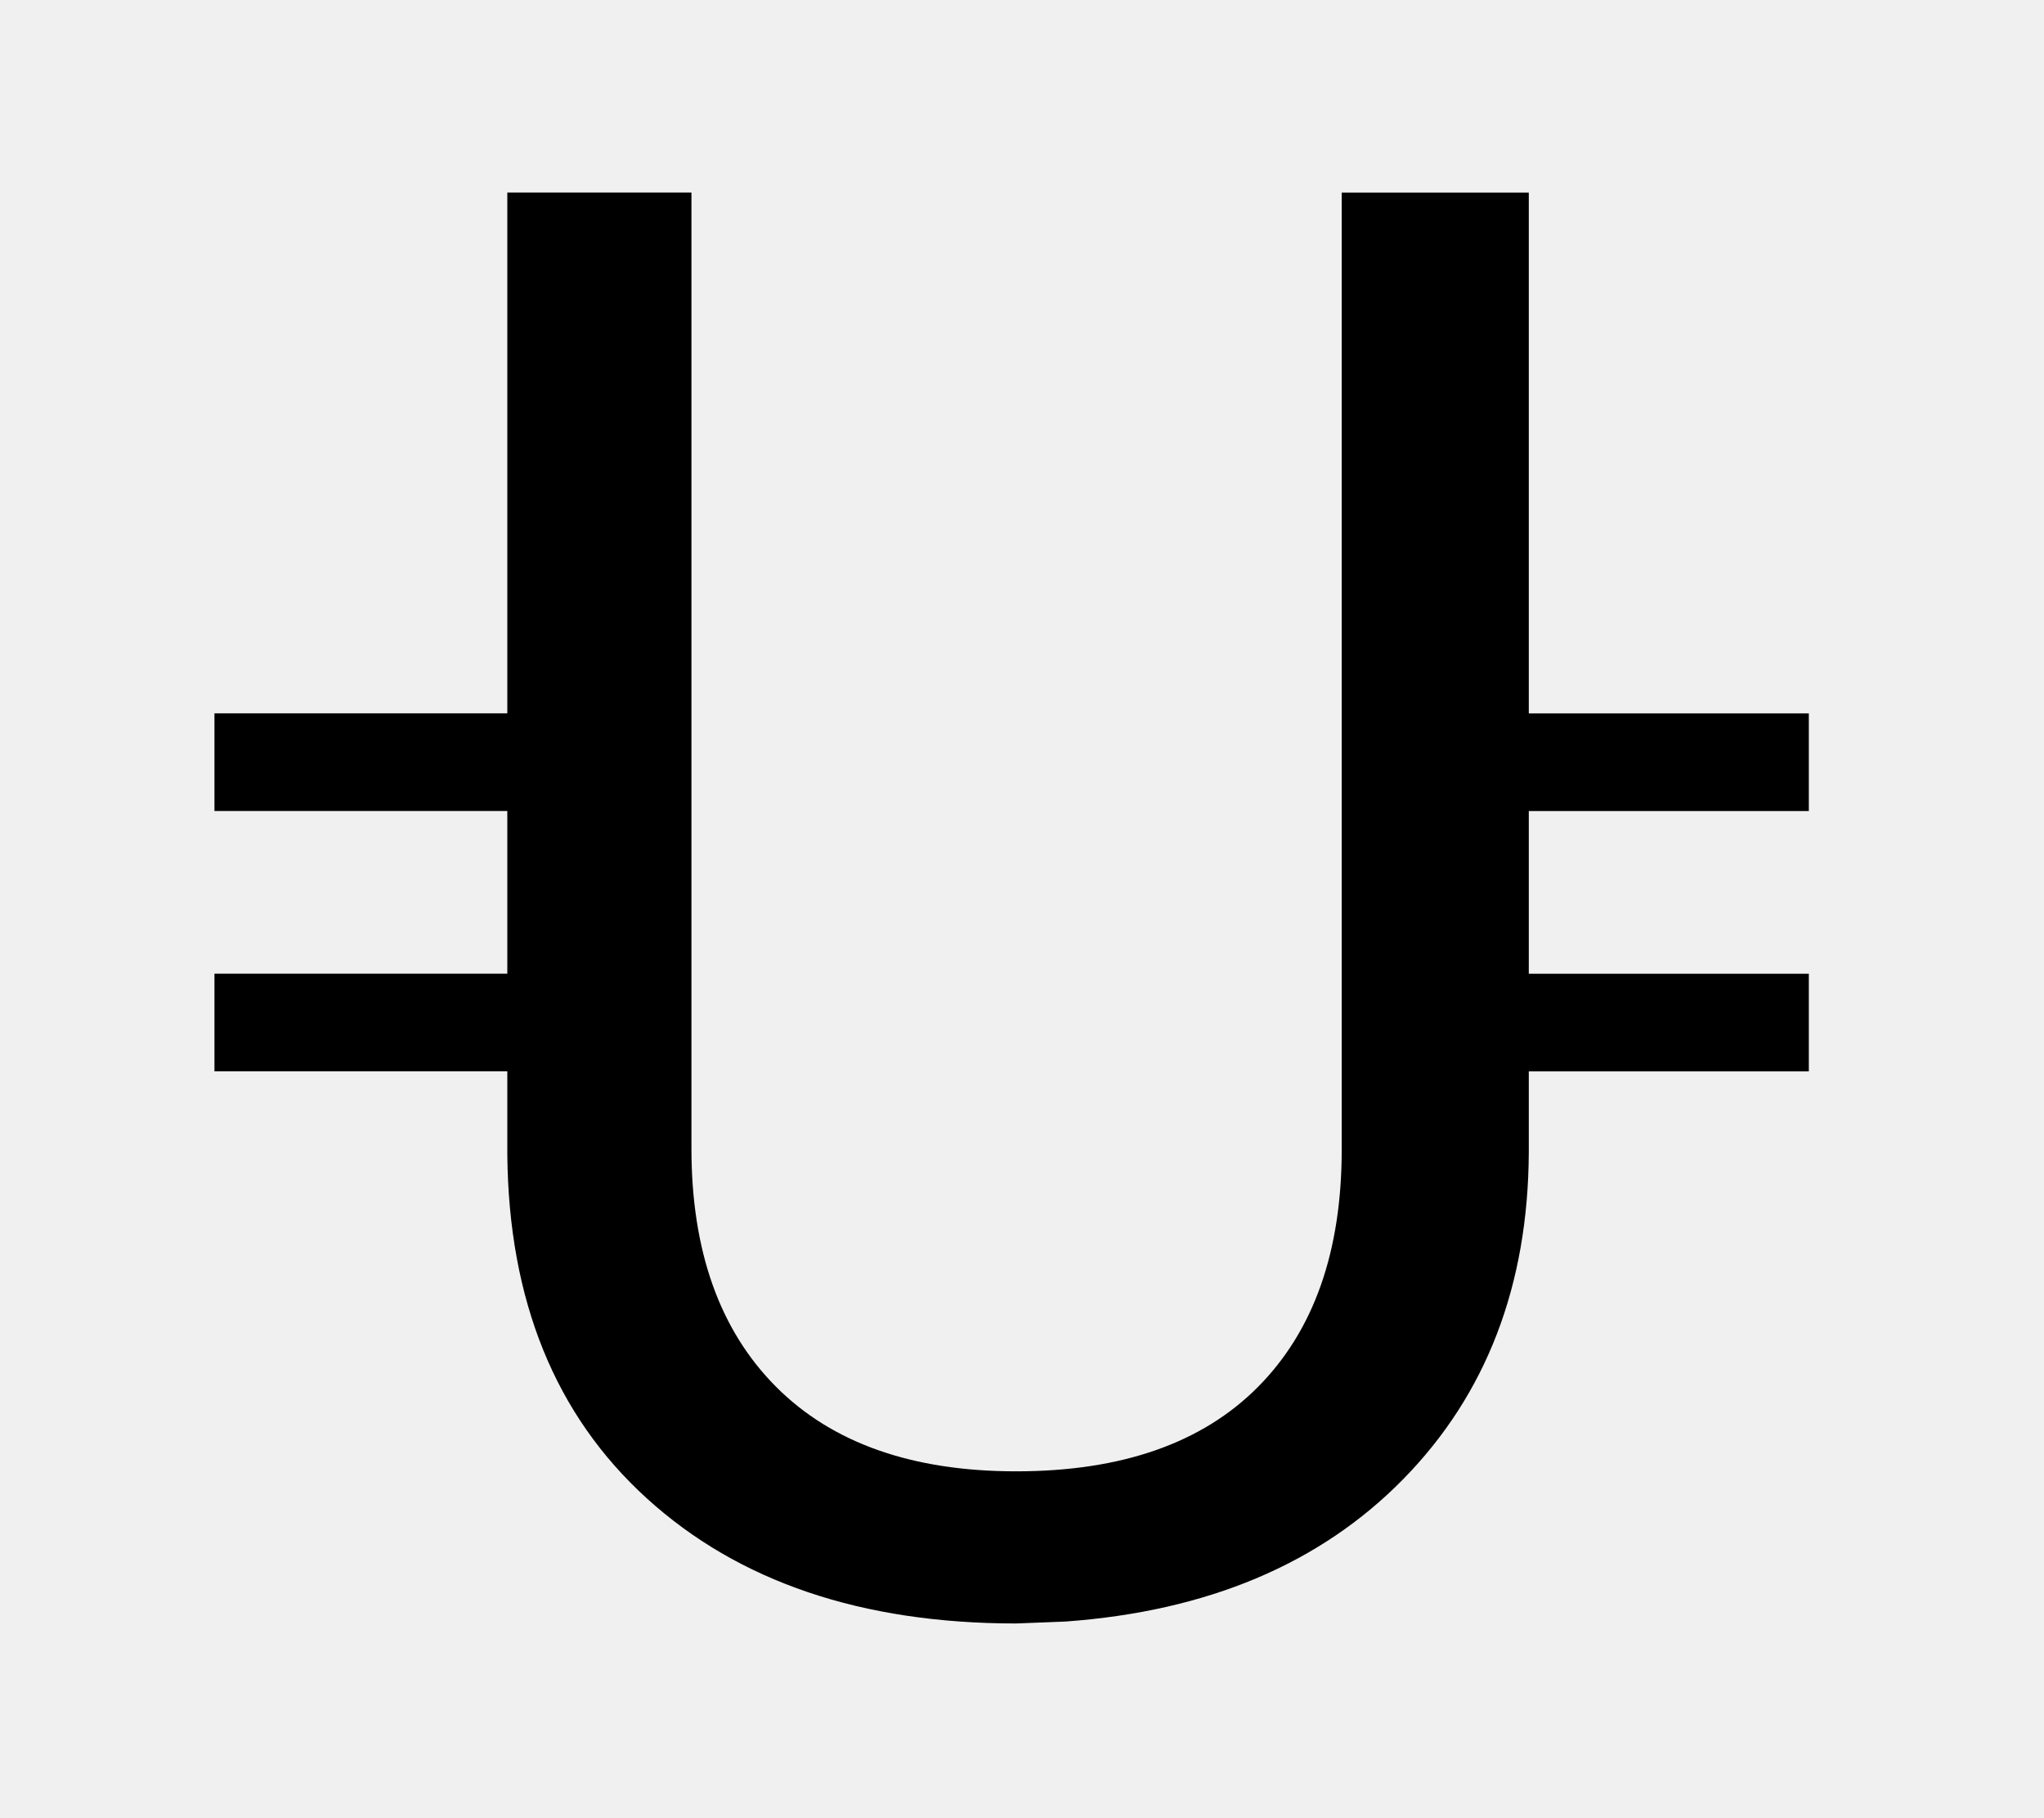
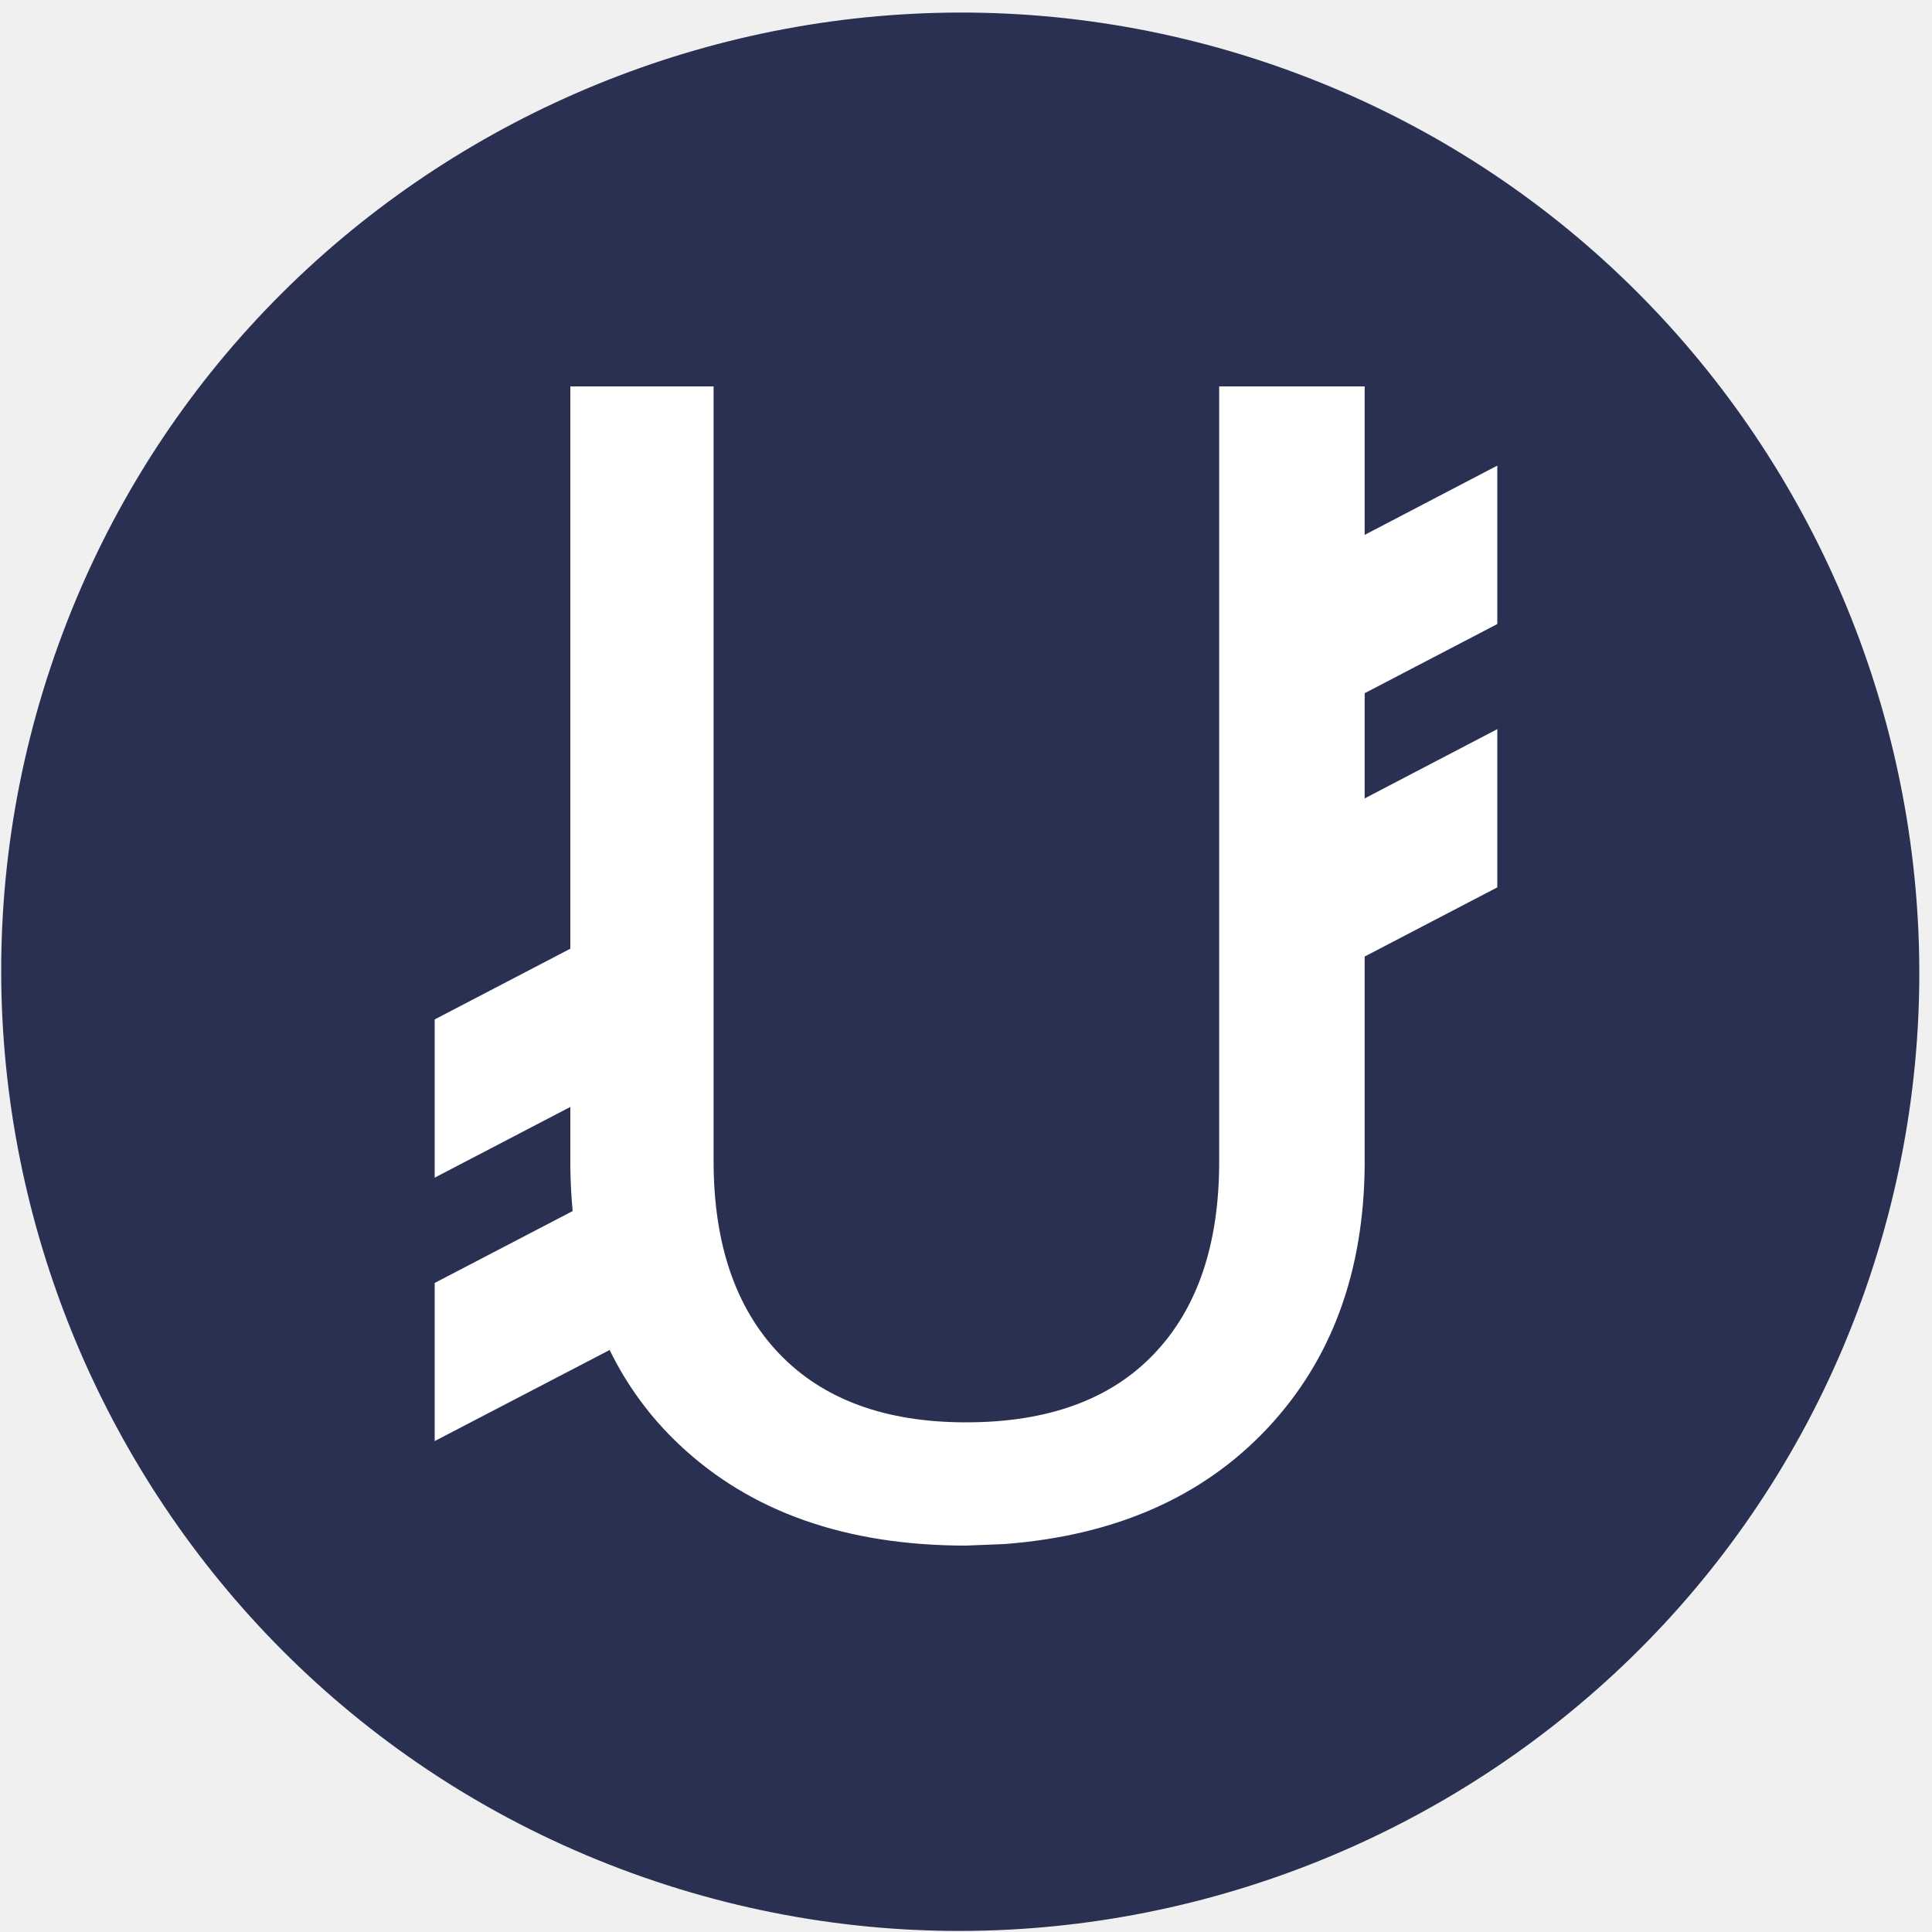
- <svg xmlns="http://www.w3.org/2000/svg" width="36" height="32" viewBox="0 0 36 32">
-   <path d="M26.926 12.562h4.932v1.719h-4.932v2.865h4.932v1.719h-4.932v1.425c-.011 2.344-.748 4.262-2.21 5.753s-3.445 2.327-5.949 2.509l-.87.034c-2.72 0-4.888-.734-6.504-2.202s-2.435-3.488-2.458-6.06v-1.46H3.777v-1.719h5.158V14.28H3.777v-1.719h5.158v-9.17h3.243v16.831c0 1.798.495 3.195 1.485 4.191s2.401 1.494 4.233 1.494c1.855 0 3.275-.495 4.259-1.485s1.476-2.384 1.476-4.182V3.392h3.295v9.17z" />
+ <svg xmlns="http://www.w3.org/2000/svg" width="20" height="20" viewBox="0 0 20 20">
+   <g fill="none" fill-rule="evenodd">
+     <path d="M13.338.728C8.198-1.139 2.477 1.51.609 6.662c-1.867 5.153.795 10.861 5.934 12.729 5.14 1.867 10.861-.782 12.729-5.934 1.867-5.152-.795-10.861-5.934-12.729z" fill="#2A3052" fill-rule="nonzero" />
+     <path d="M14.127 7.175v1.09l1.373-.717v1.638l-1.373.716v2.147c-.006 1.116-.342 2.03-1.01 2.74-.669.71-1.575 1.108-2.72 1.195L10 16c-1.243 0-2.234-.35-2.972-1.049a3.363 3.363 0 0 1-.717-.976l-1.811.943v-1.637l1.428-.744a5.659 5.659 0 0 1-.024-.472v-.606l-1.404.732v-1.638l1.404-.732V4h1.483v8.016c0 .857.226 1.522.678 1.996.453.474 1.098.712 1.935.712.848 0 1.496-.236 1.946-.708.45-.471.675-1.135.675-1.992V4h1.506v1.537L15.5 4.82V6.46l-1.373.716z" fill="#FFF" />
+   </g>
</svg>
